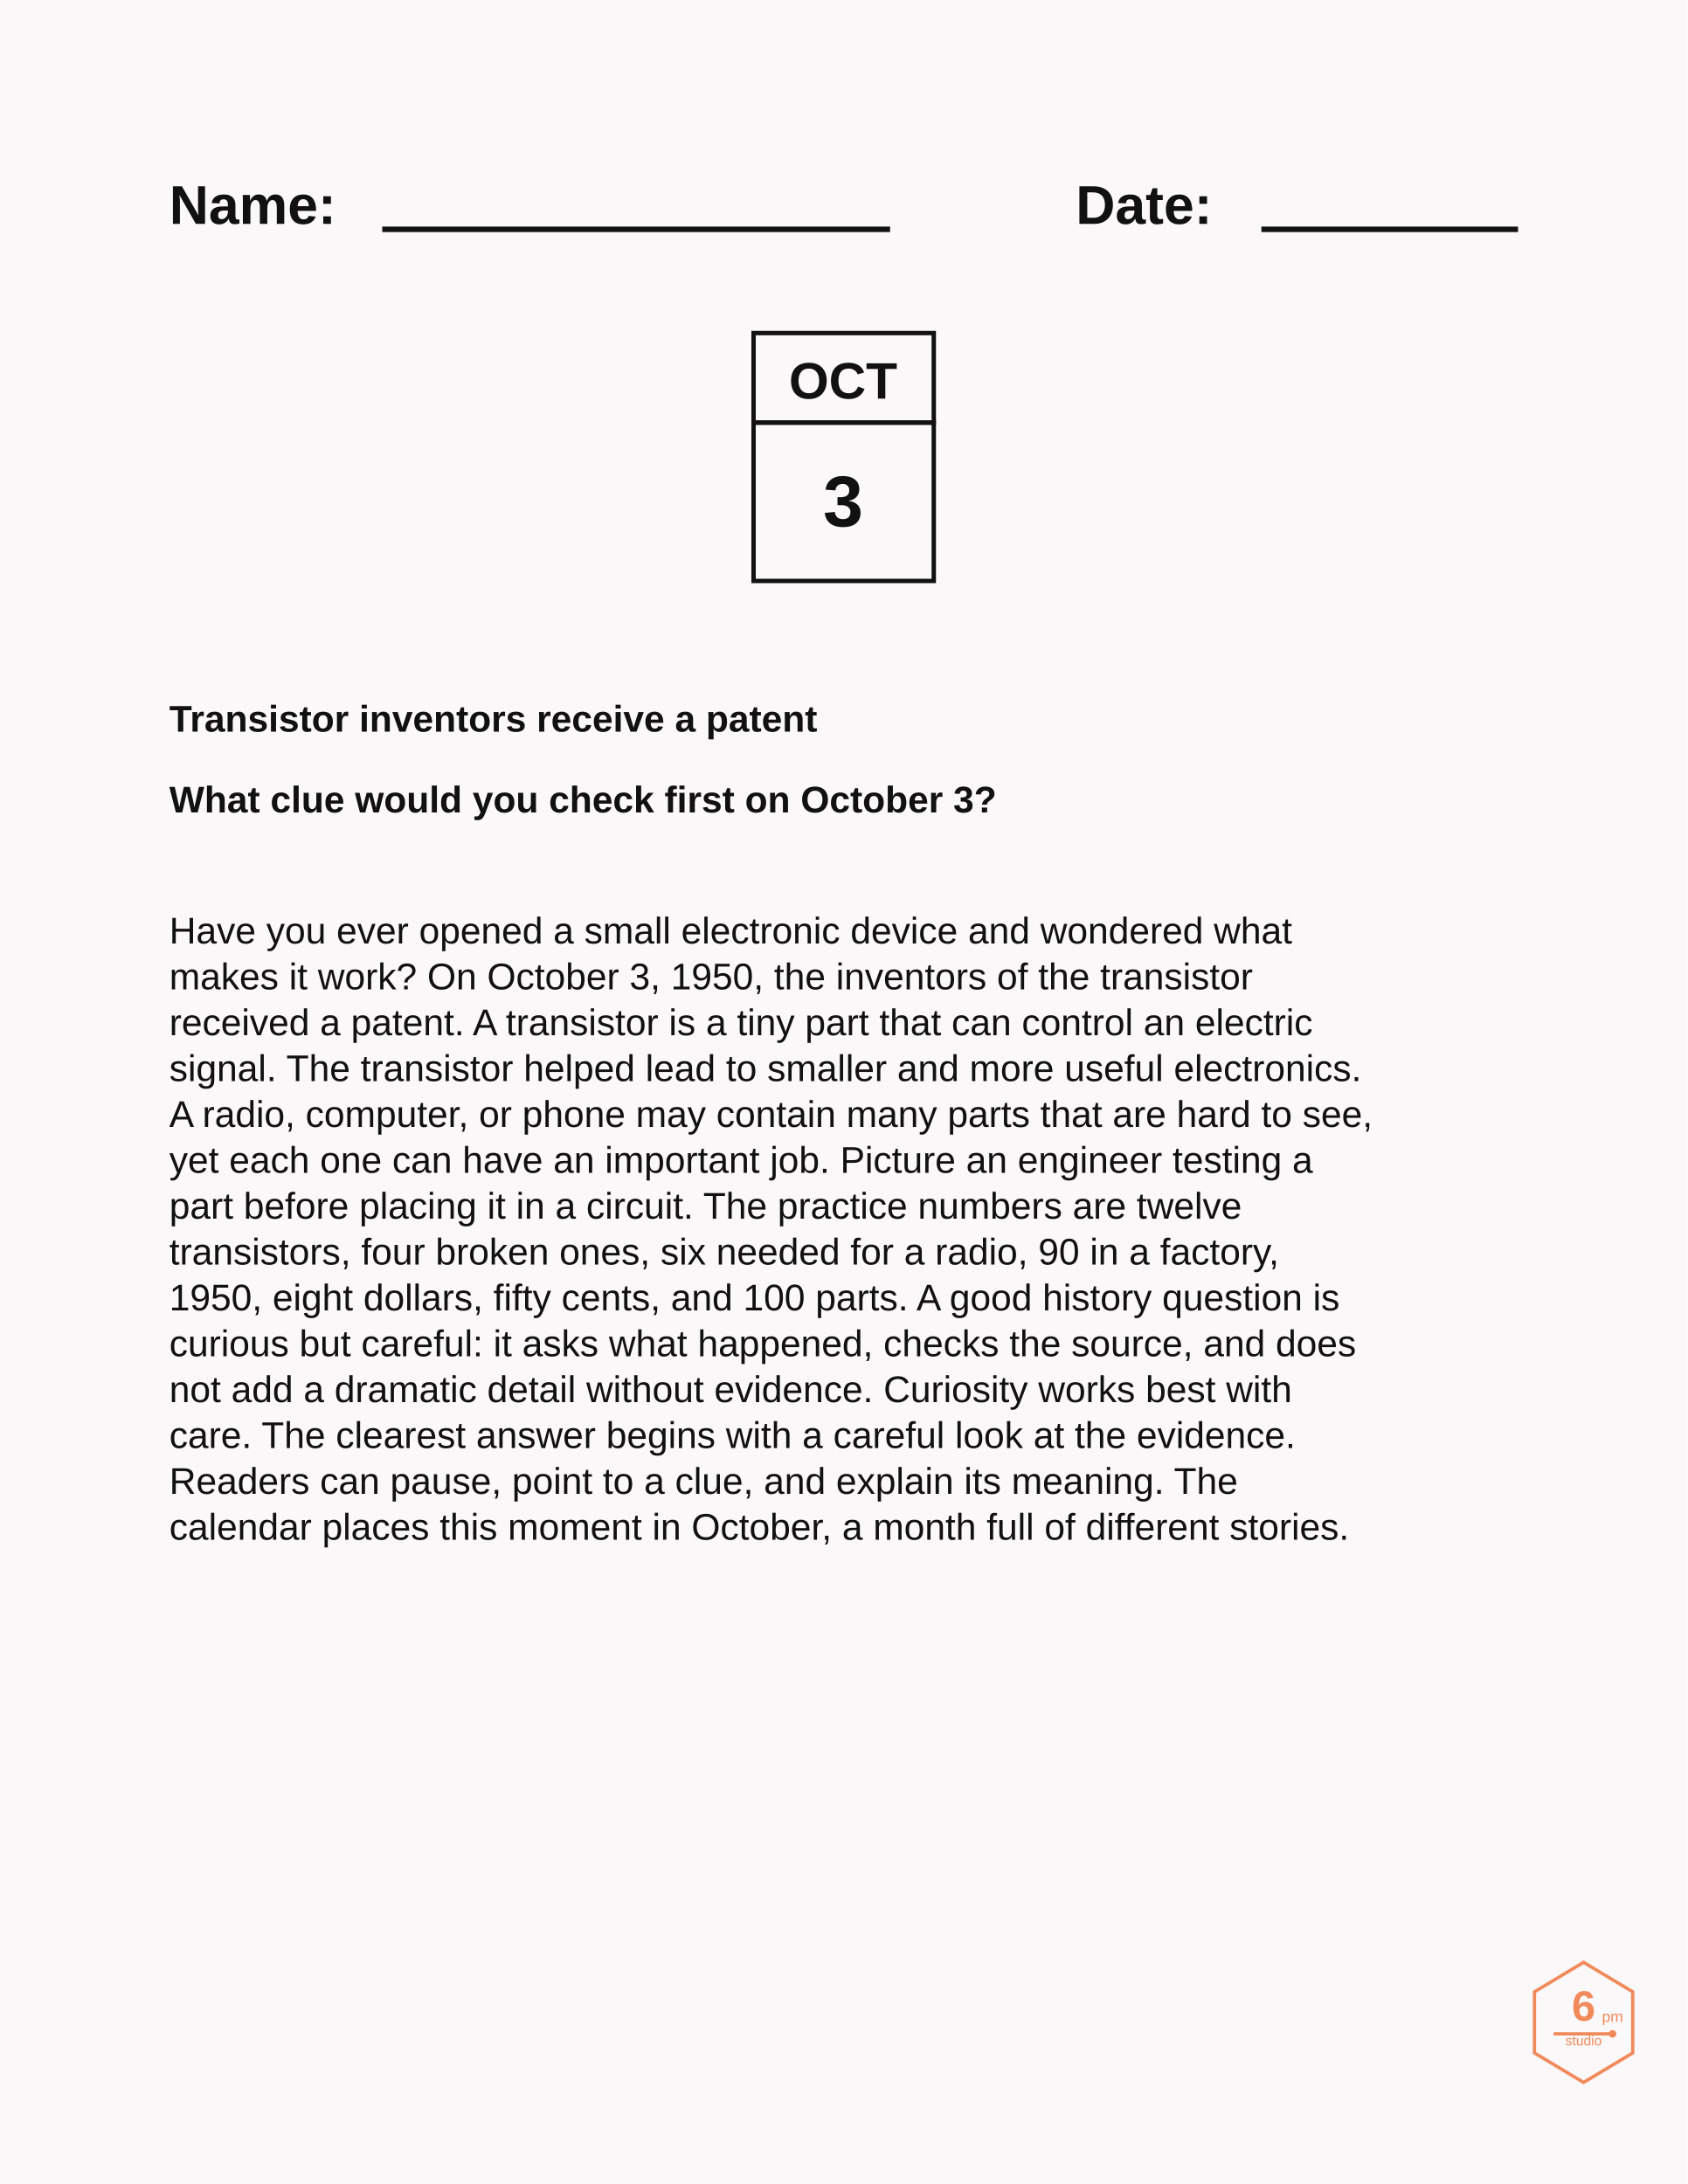
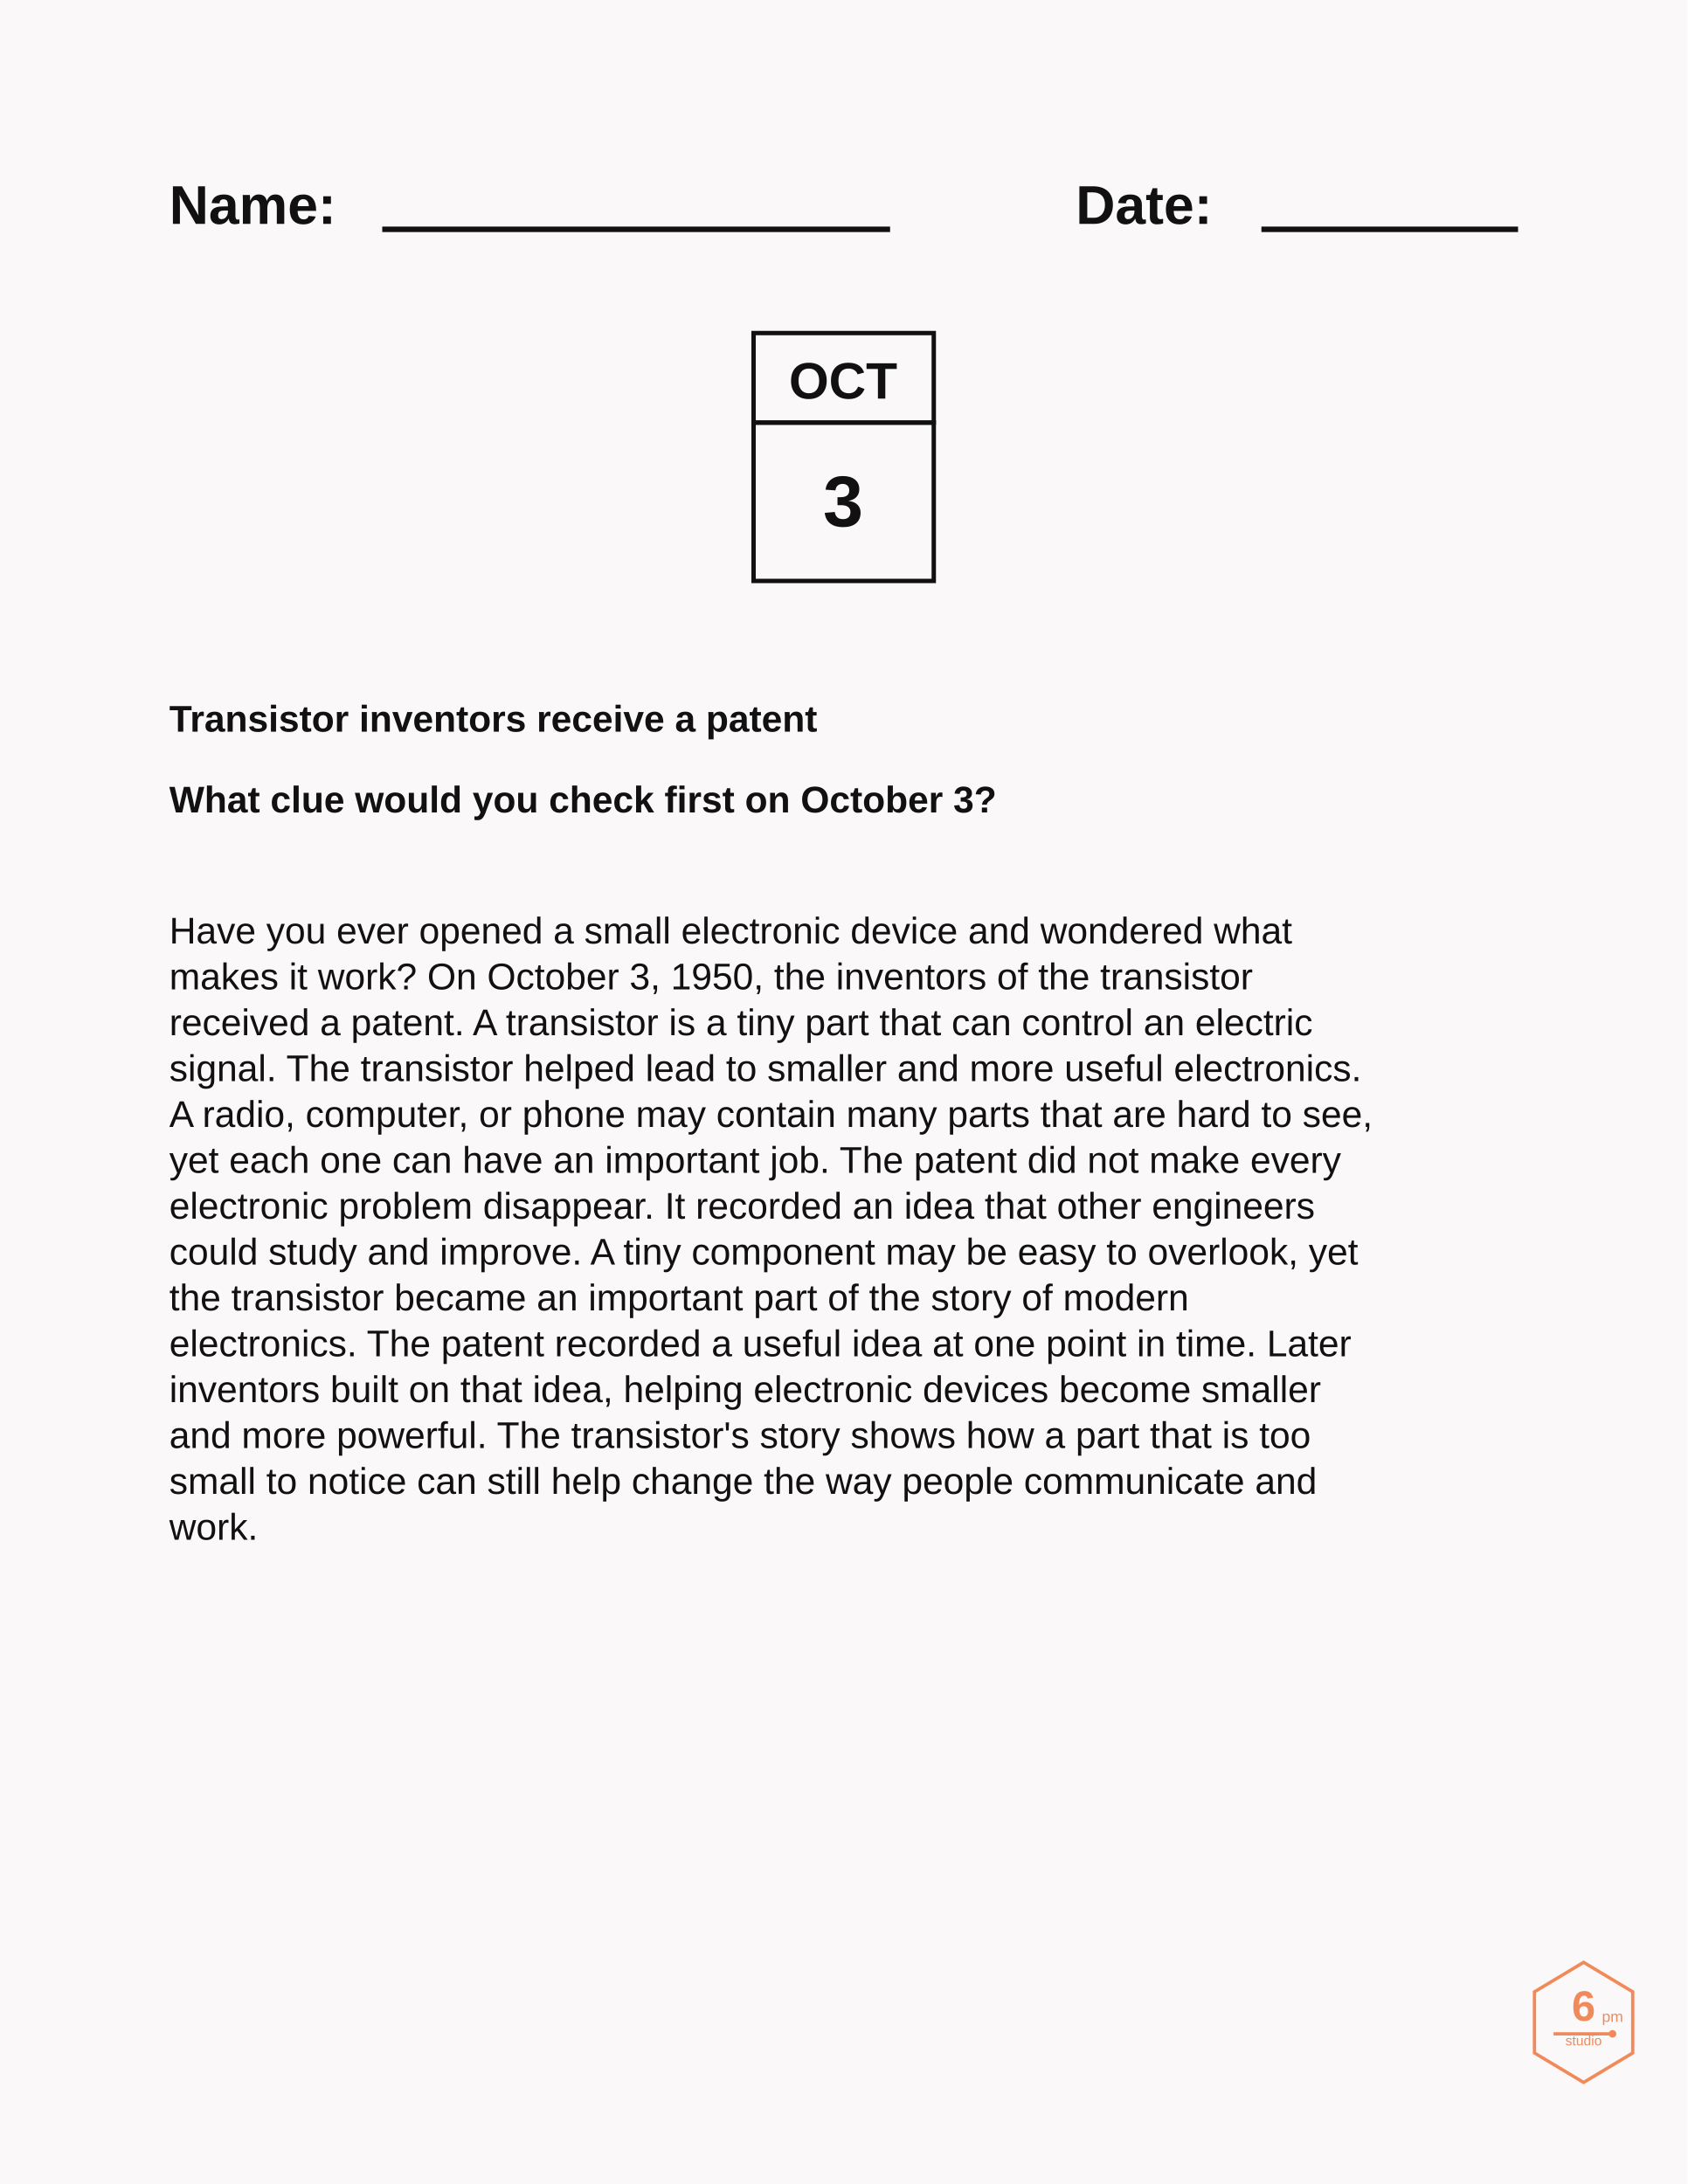
<svg xmlns="http://www.w3.org/2000/svg" width="1545" height="2000" viewBox="0 0 1545 2000" data-template-variant="reading-passage" data-template-version="1.0.0">
  <rect width="1545" height="2000" fill="#faf8f8" />
  <g fill="#111" font-family="Arial, Helvetica, sans-serif">
    <text x="155" y="205" font-size="50" font-weight="700">Name:</text>
    <line x1="350" y1="210" x2="815" y2="210" stroke="#111" stroke-width="5" />
    <text x="985" y="205" font-size="50" font-weight="700">Date:</text>
    <line x1="1155" y1="210" x2="1390" y2="210" stroke="#111" stroke-width="5" />
  </g>
  <g stroke="#111" fill="none" stroke-width="4">
    <rect x="690" y="305" width="165" height="82" />
    <rect x="690" y="387" width="165" height="145" />
  </g>
  <g fill="#111" text-anchor="middle" font-family="Arial, Helvetica, sans-serif">
    <text x="772" y="365" font-size="47" font-weight="700">OCT</text>
    <text x="772" y="482" font-size="66" font-weight="700">3</text>
  </g>
  <g fill="#111" font-family="Arial, Helvetica, sans-serif">
    <g data-content="article" data-x="155" data-width="1235" data-max-characters="72">
      <text data-content="article" x="155" y="670" font-size="34" font-weight="700">Transistor inventors receive a patent</text>
      <text data-content="article" x="155" y="744" font-size="34" font-weight="600">What clue would you check first on October 3?</text>
      <text data-content="body" x="155" y="864" font-size="34">Have you ever opened a small electronic device and wondered what</text>
      <text data-content="body" x="155" y="906" font-size="34">makes it work? On October 3, 1950, the inventors of the transistor</text>
      <text data-content="body" x="155" y="948" font-size="34">received a patent. A transistor is a tiny part that can control an electric</text>
      <text data-content="body" x="155" y="990" font-size="34">signal. The transistor helped lead to smaller and more useful electronics.</text>
      <text data-content="body" x="155" y="1032" font-size="34">A radio, computer, or phone may contain many parts that are hard to see,</text>
-       <text data-content="body" x="155" y="1074" font-size="34">yet each one can have an important job. Picture an engineer testing a</text>
-       <text data-content="body" x="155" y="1116" font-size="34">part before placing it in a circuit. The practice numbers are twelve</text>
-       <text data-content="body" x="155" y="1158" font-size="34">transistors, four broken ones, six needed for a radio, 90 in a factory,</text>
-       <text data-content="body" x="155" y="1200" font-size="34">1950, eight dollars, fifty cents, and 100 parts. A good history question is</text>
-       <text data-content="body" x="155" y="1242" font-size="34">curious but careful: it asks what happened, checks the source, and does</text>
-       <text data-content="body" x="155" y="1284" font-size="34">not add a dramatic detail without evidence. Curiosity works best with</text>
-       <text data-content="body" x="155" y="1326" font-size="34">care. The clearest answer begins with a careful look at the evidence.</text>
-       <text data-content="body" x="155" y="1368" font-size="34">Readers can pause, point to a clue, and explain its meaning. The</text>
-       <text data-content="body" x="155" y="1410" font-size="34">calendar places this moment in October, a month full of different stories.</text>
+       <text data-content="body" x="155" y="1074" font-size="34">yet each one can have an important job. The patent did not make every</text>
+       <text data-content="body" x="155" y="1116" font-size="34">electronic problem disappear. It recorded an idea that other engineers</text>
+       <text data-content="body" x="155" y="1158" font-size="34">could study and improve. A tiny component may be easy to overlook, yet</text>
+       <text data-content="body" x="155" y="1200" font-size="34">the transistor became an important part of the story of modern</text>
+       <text data-content="body" x="155" y="1242" font-size="34">electronics. The patent recorded a useful idea at one point in time. Later</text>
+       <text data-content="body" x="155" y="1284" font-size="34">inventors built on that idea, helping electronic devices become smaller</text>
+       <text data-content="body" x="155" y="1326" font-size="34">and more powerful. The transistor's story shows how a part that is too</text>
+       <text data-content="body" x="155" y="1368" font-size="34">small to notice can still help change the way people communicate and</text>
+       <text data-content="body" x="155" y="1410" font-size="34">work.</text>
    </g>
  </g>
  <g transform="translate(1495 1876) scale(0.5) translate(-1495 -1876)">
    <g transform="translate(1305 1710)" fill="none" stroke="#f18a5b" stroke-width="6">
      <path d="M100 8 190 62v112l-90 54-90-54V62Z" />
      <path d="M45 139h110" />
      <circle cx="153" cy="139" r="4" fill="#f18a5b" />
    </g>
    <text x="1405" y="1825" fill="#f18a5b" text-anchor="middle" font-family="Arial, Helvetica, sans-serif" font-size="78" font-weight="700">6</text>
    <text x="1458" y="1827" fill="#f18a5b" text-anchor="middle" font-family="Arial, Helvetica, sans-serif" font-size="28">pm</text>
    <text x="1405" y="1870" fill="#f18a5b" text-anchor="middle" font-family="Arial, Helvetica, sans-serif" font-size="25">studio</text>
  </g>
</svg>
